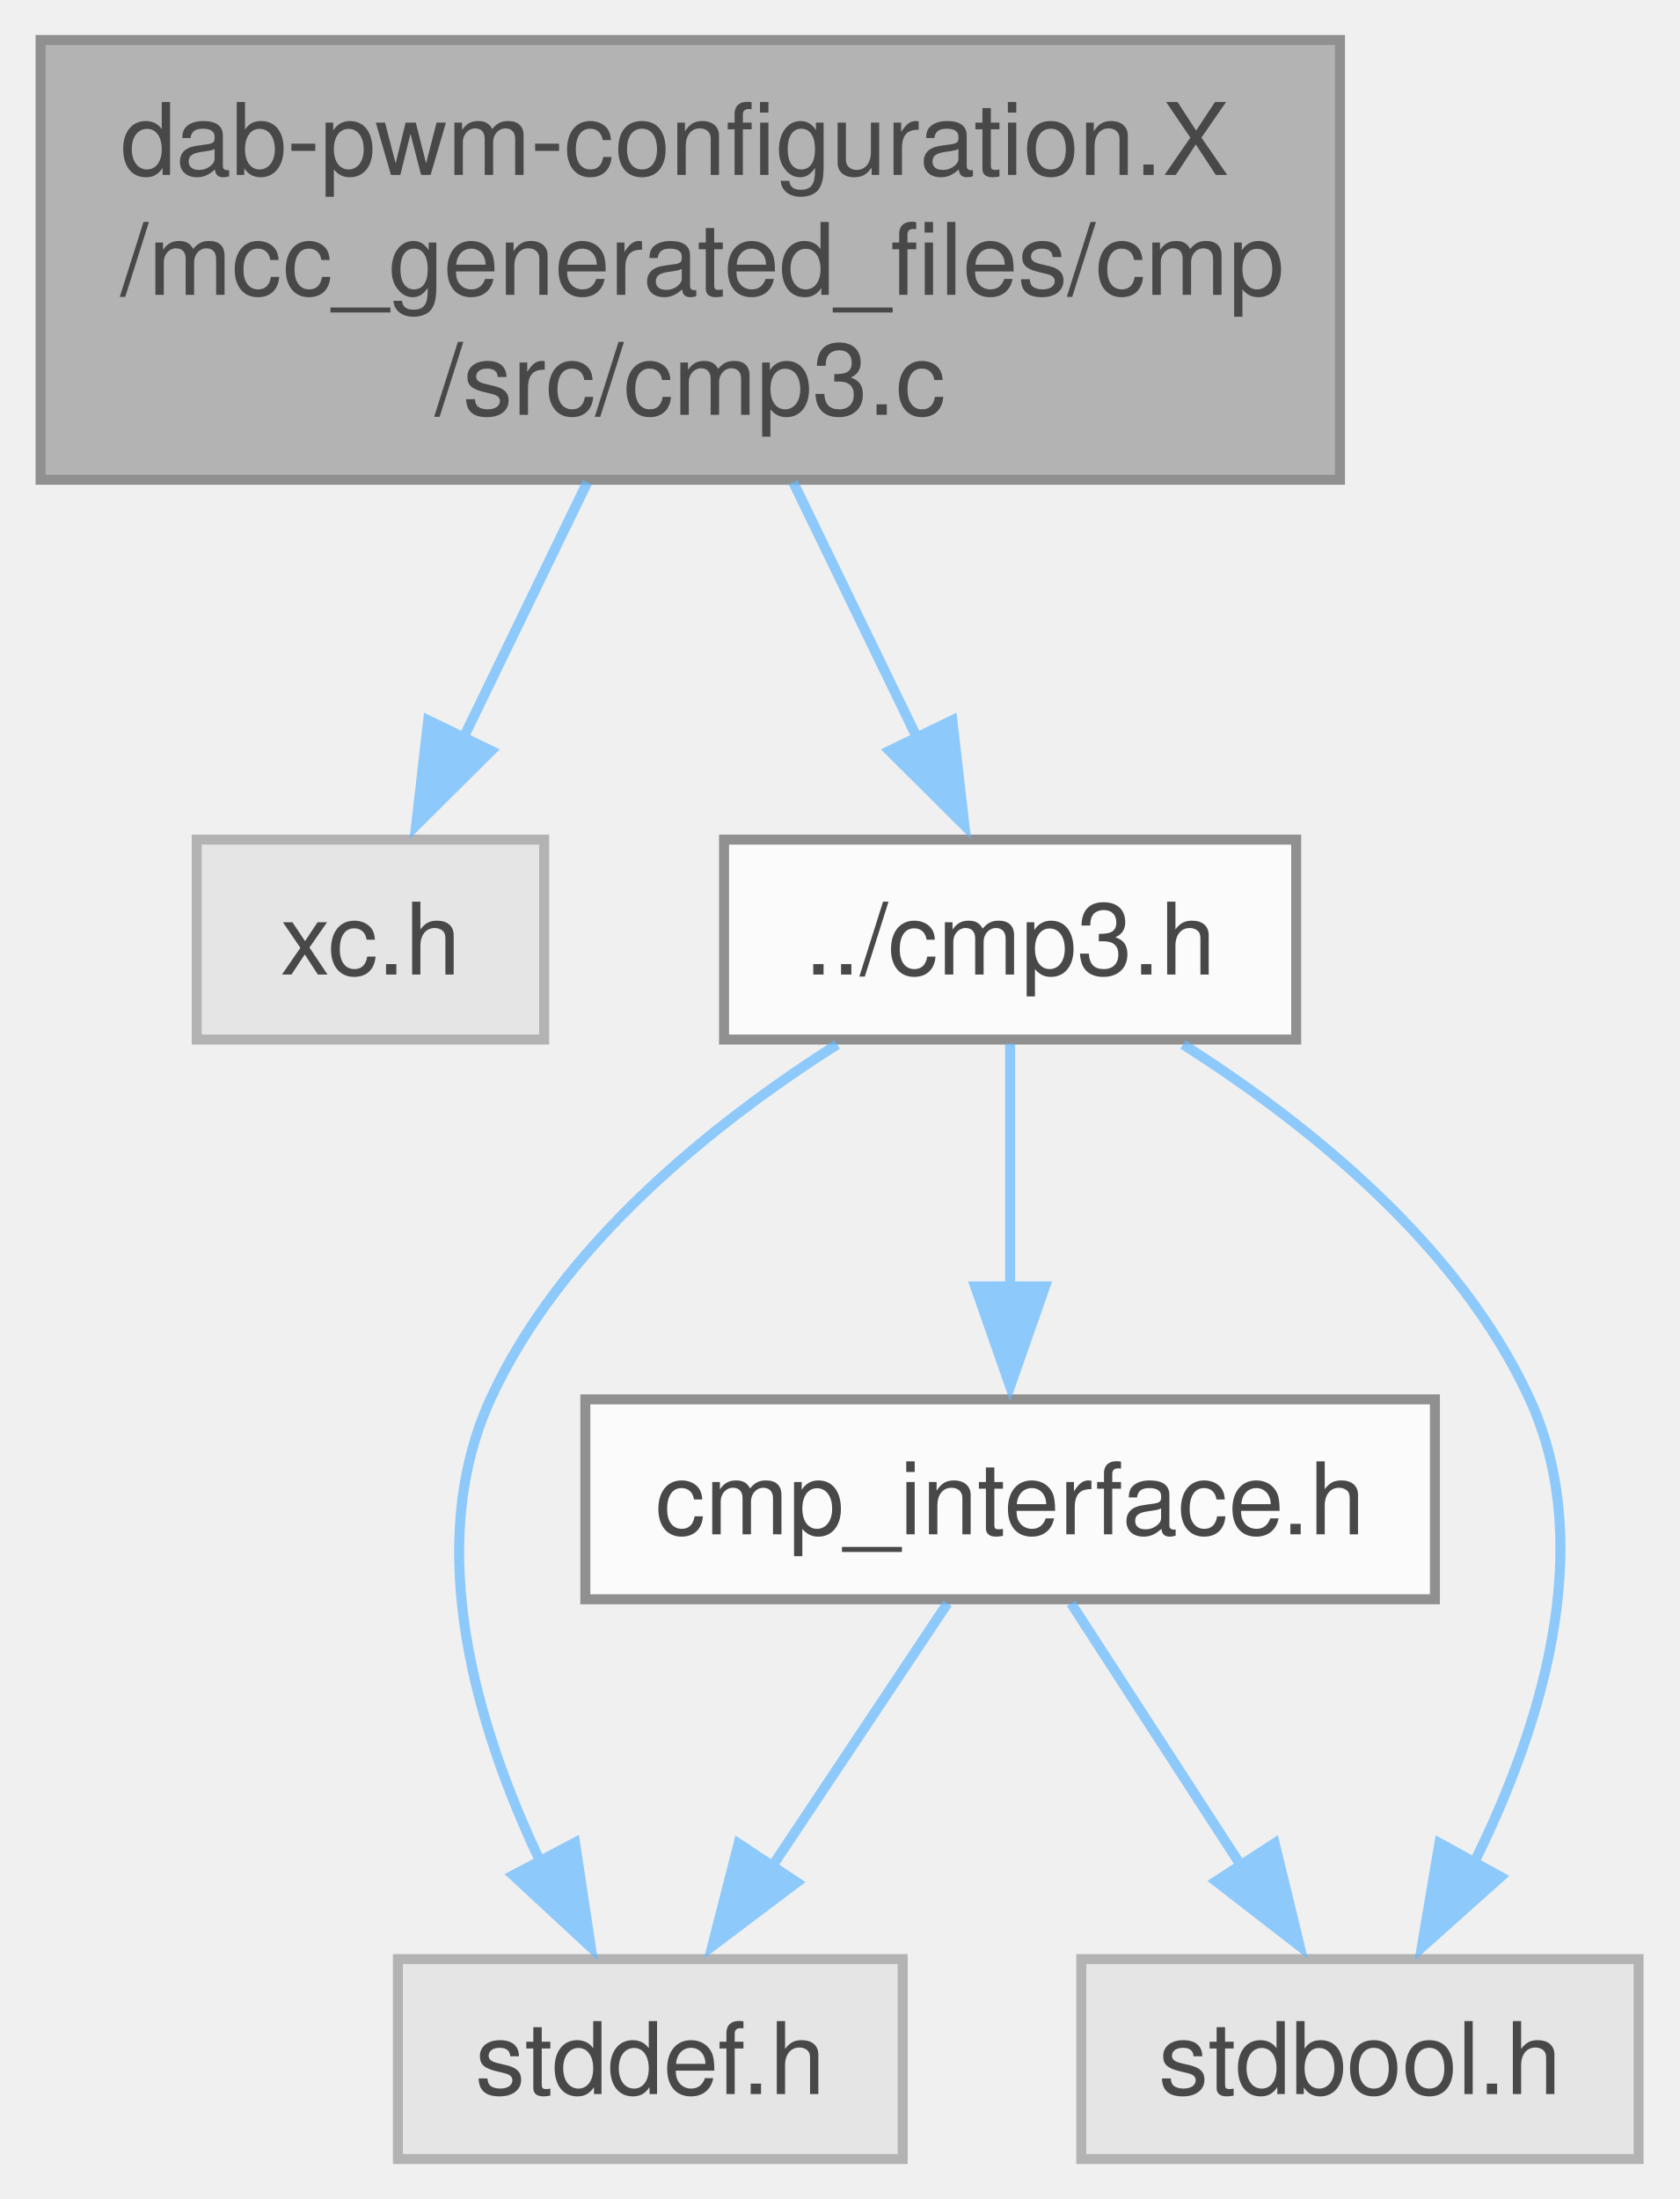
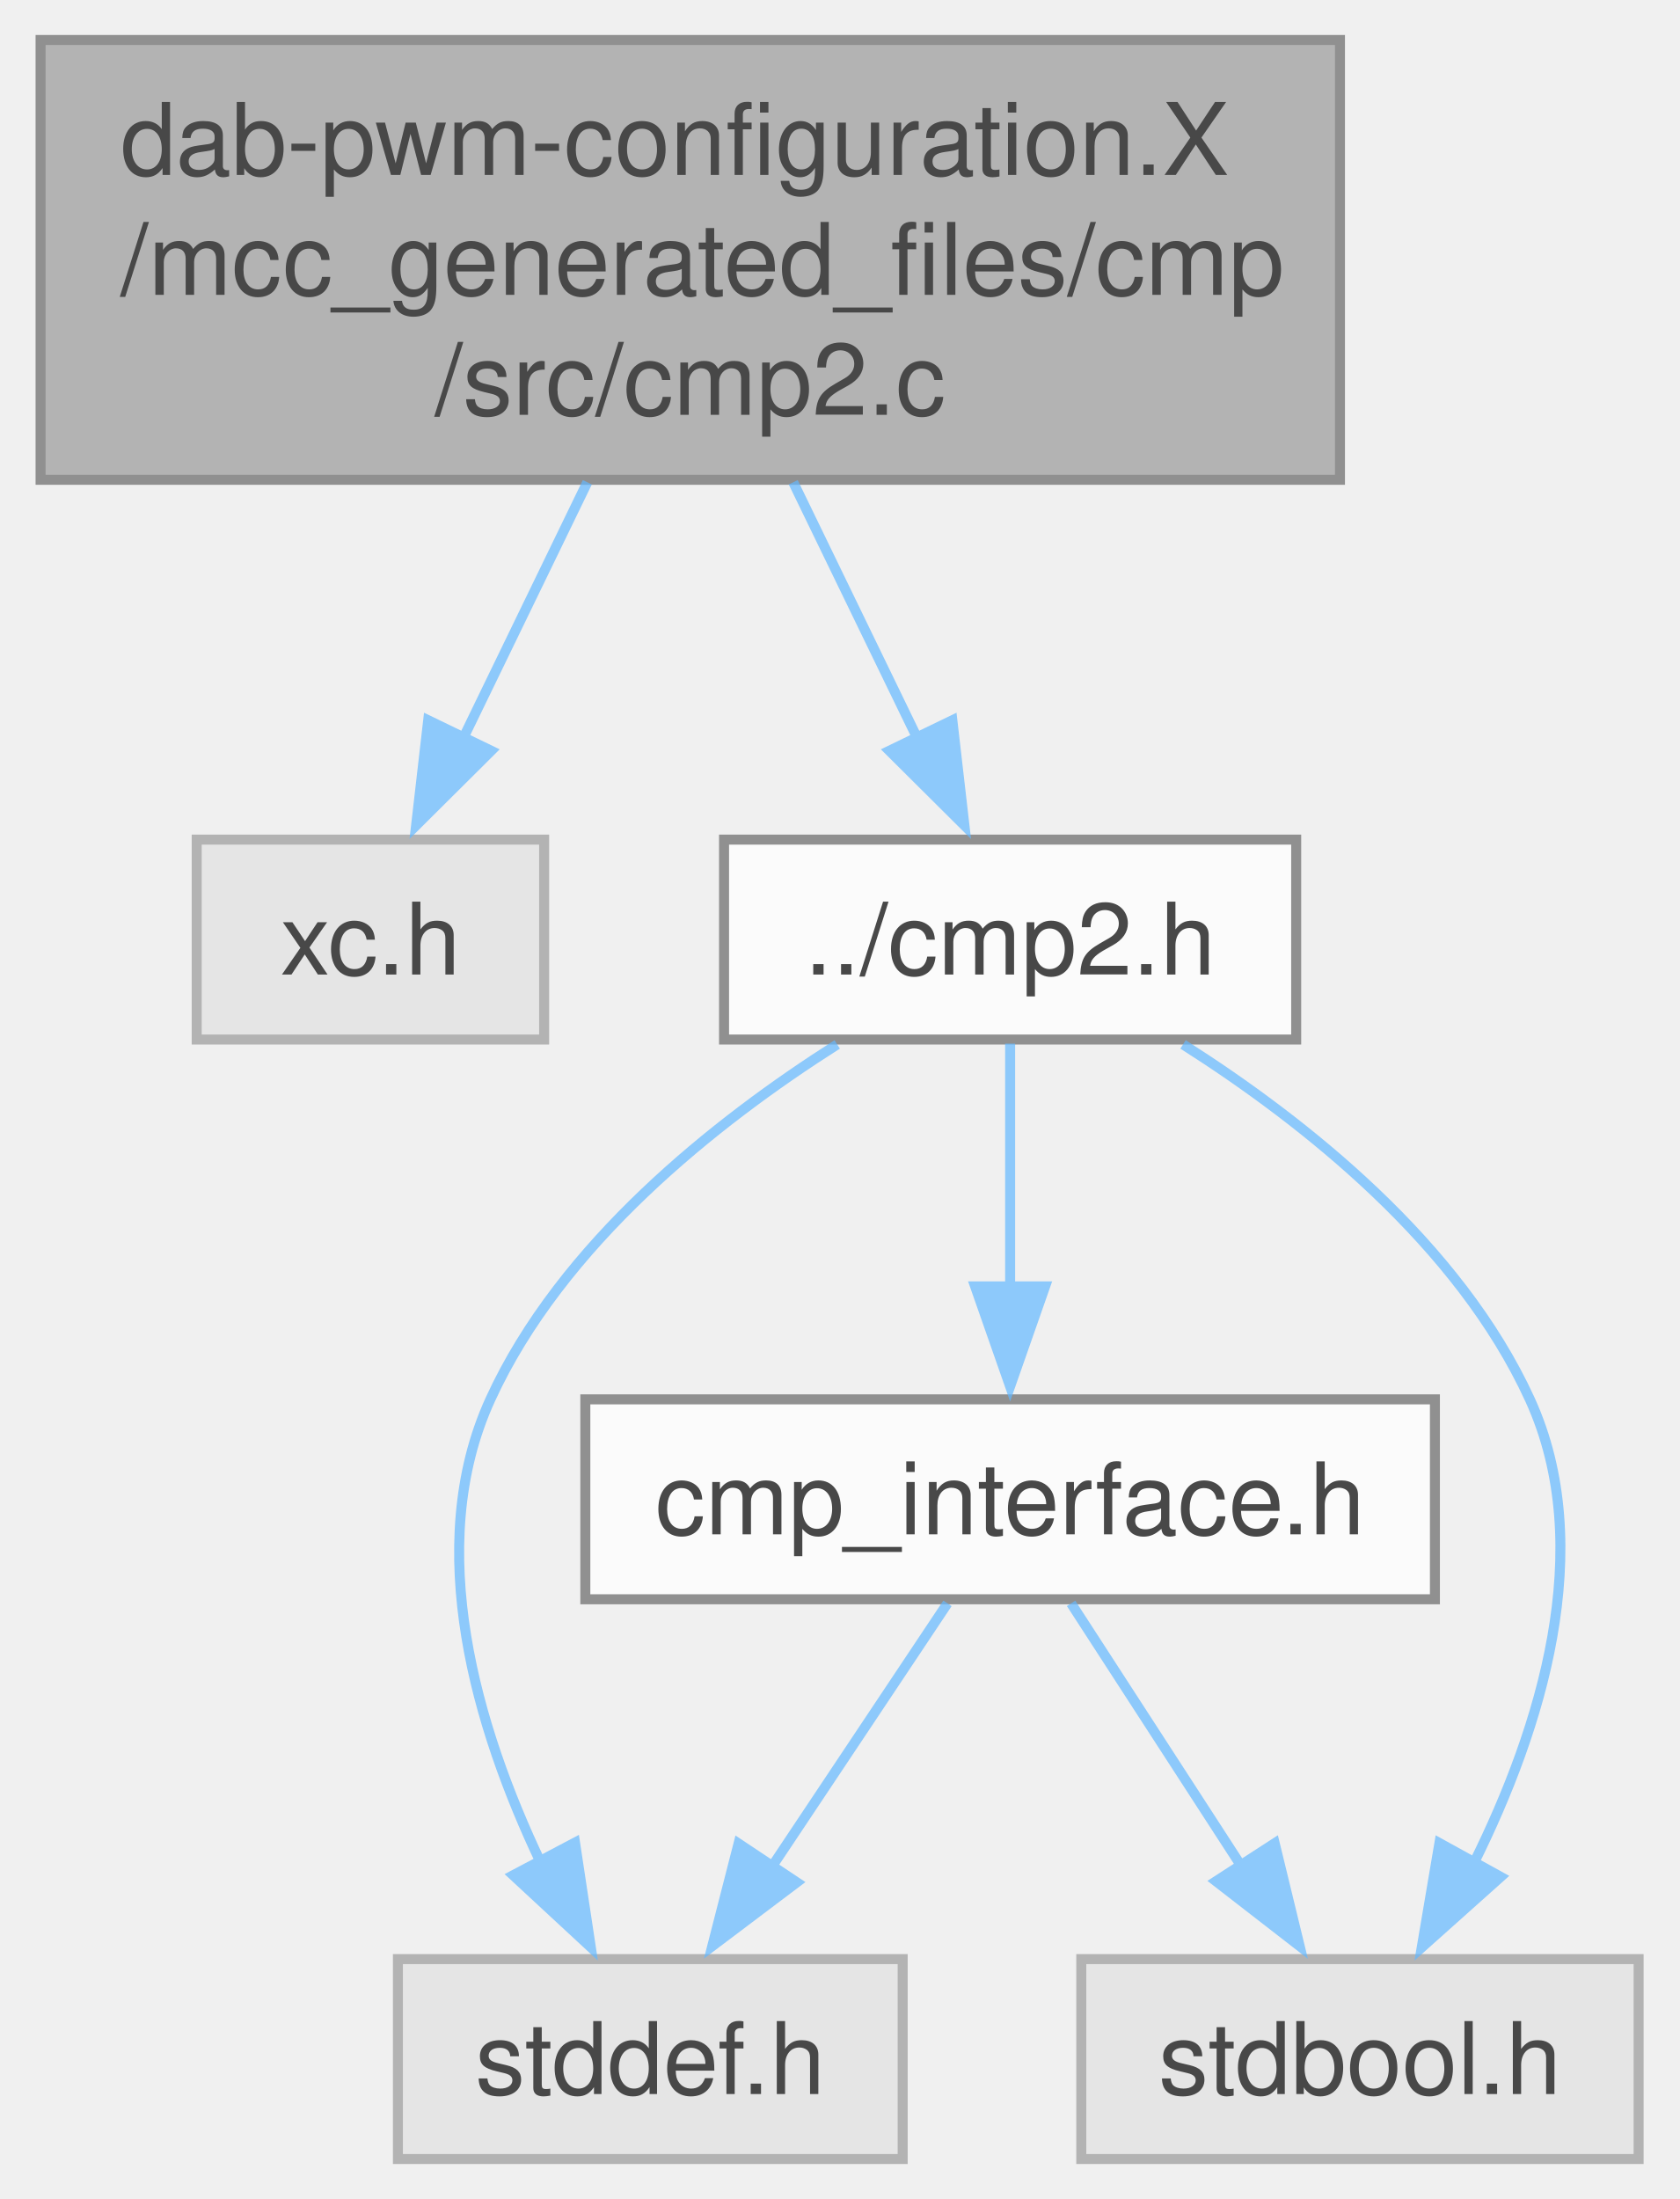
<svg xmlns="http://www.w3.org/2000/svg" xmlns:xlink="http://www.w3.org/1999/xlink" width="168pt" height="220pt" viewBox="0.00 0.00 167.88 220.00">
  <svg id="main" version="1.1" xml:space="preserve">
    <style type="text/css">
.node, .edge {opacity: 0.7;}
.node.selected, .edge.selected {opacity: 1;}
.edge:hover path { stroke: red; }
.edge:hover polygon { stroke: red; fill: red; }
</style>
    <svg id="graph" class="graph">
      <g id="graph0" class="graph" transform="scale(1 1) rotate(0) translate(4 216)">
        <g id="Node000001" class="node">
          <g id="a_Node000001">
-             <a xlink:title="This is the generated driver source file for CMP3 driver.">
+             <a xlink:title="This is the generated driver source file for CMP2 driver.">
              <polygon fill="#999999" stroke="#666666" points="130,-212 0,-212 0,-168 130,-168 130,-212" />
              <text text-anchor="start" x="8" y="-198.5" font-family="Helvetica,sans-Serif" font-size="10.00">dab-pwm-configuration.X</text>
              <text text-anchor="start" x="8" y="-186.5" font-family="Helvetica,sans-Serif" font-size="10.00">/mcc_generated_files/cmp</text>
-               <text text-anchor="middle" x="65" y="-174.5" font-family="Helvetica,sans-Serif" font-size="10.00">/src/cmp3.c</text>
+               <text text-anchor="middle" x="65" y="-174.5" font-family="Helvetica,sans-Serif" font-size="10.00">/src/cmp2.c</text>
            </a>
          </g>
        </g>
        <g id="Node000002" class="node">
          <g id="a_Node000002">
            <a xlink:title=" ">
              <polygon fill="#e0e0e0" stroke="#999999" points="50.38,-132 15.62,-132 15.62,-112 50.38,-112 50.38,-132" />
              <text text-anchor="middle" x="33" y="-118.5" font-family="Helvetica,sans-Serif" font-size="10.00">xc.h</text>
            </a>
          </g>
        </g>
        <g id="edge1_Node000001_Node000002" class="edge">
          <g id="a_edge1_Node000001_Node000002">
            <a xlink:title=" ">
              <path fill="none" stroke="#63b8ff" d="M54.7,-167.75C50.73,-159.57 46.22,-150.27 42.35,-142.28" />
              <polygon fill="#63b8ff" stroke="#63b8ff" points="45.08,-140.89 37.57,-133.42 38.78,-143.94 45.08,-140.89" />
            </a>
          </g>
        </g>
        <g id="Node000003" class="node">
          <g id="a_Node000003">
-             <a xlink:href="a00140.html" target="_top" xlink:title="This is the generated driver header file for the CMP3 driver.">
+             <a xlink:href="a00140.html" target="_top" xlink:title="This is the generated driver header file for the CMP2 driver.">
              <polygon fill="white" stroke="#666666" points="125.62,-132 68.38,-132 68.38,-112 125.62,-112 125.62,-132" />
-               <text text-anchor="middle" x="97" y="-118.5" font-family="Helvetica,sans-Serif" font-size="10.00">../cmp3.h</text>
+               <text text-anchor="middle" x="97" y="-118.5" font-family="Helvetica,sans-Serif" font-size="10.00">../cmp2.h</text>
            </a>
          </g>
        </g>
        <g id="edge2_Node000001_Node000003" class="edge">
          <g id="a_edge2_Node000001_Node000003">
            <a xlink:title=" ">
              <path fill="none" stroke="#63b8ff" d="M75.3,-167.75C79.27,-159.57 83.78,-150.27 87.65,-142.28" />
              <polygon fill="#63b8ff" stroke="#63b8ff" points="91.22,-143.94 92.43,-133.42 84.92,-140.89 91.22,-143.94" />
            </a>
          </g>
        </g>
        <g id="Node000004" class="node">
          <g id="a_Node000004">
            <a xlink:title=" ">
              <polygon fill="#e0e0e0" stroke="#999999" points="86.25,-20 35.75,-20 35.75,0 86.25,0 86.25,-20" />
              <text text-anchor="middle" x="61" y="-6.5" font-family="Helvetica,sans-Serif" font-size="10.00">stddef.h</text>
            </a>
          </g>
        </g>
        <g id="edge3_Node000003_Node000004" class="edge">
          <g id="a_edge3_Node000003_Node000004">
            <a xlink:title=" ">
              <path fill="none" stroke="#63b8ff" d="M79.7,-111.51C67.49,-103.75 52.1,-91.53 45,-76 38.21,-61.15 43.69,-43.03 50.02,-29.7" />
              <polygon fill="#63b8ff" stroke="#63b8ff" points="53.47,-31.66 55.05,-21.19 47.28,-28.39 53.47,-31.66" />
            </a>
          </g>
        </g>
        <g id="Node000005" class="node">
          <g id="a_Node000005">
            <a xlink:title=" ">
              <polygon fill="#e0e0e0" stroke="#999999" points="159.88,-20 104.12,-20 104.12,0 159.88,0 159.88,-20" />
              <text text-anchor="middle" x="132" y="-6.5" font-family="Helvetica,sans-Serif" font-size="10.00">stdbool.h</text>
            </a>
          </g>
        </g>
        <g id="edge4_Node000003_Node000005" class="edge">
          <g id="a_edge4_Node000003_Node000005">
            <a xlink:title=" ">
              <path fill="none" stroke="#63b8ff" d="M114.3,-111.51C126.51,-103.75 141.9,-91.53 149,-76 155.81,-61.1 150.03,-42.98 143.43,-29.67" />
              <polygon fill="#63b8ff" stroke="#63b8ff" points="146.08,-28.23 138.18,-21.17 139.95,-31.61 146.08,-28.23" />
            </a>
          </g>
        </g>
        <g id="Node000006" class="node">
          <g id="a_Node000006">
-             <a xlink:href="a00143_source.html" target="_top" xlink:title=" ">
+             <a xlink:href="a00146_source.html" target="_top" xlink:title=" ">
              <polygon fill="white" stroke="#666666" points="139.5,-76 54.5,-76 54.5,-56 139.5,-56 139.5,-76" />
              <text text-anchor="middle" x="97" y="-62.5" font-family="Helvetica,sans-Serif" font-size="10.00">cmp_interface.h</text>
            </a>
          </g>
        </g>
        <g id="edge5_Node000003_Node000006" class="edge">
          <g id="a_edge5_Node000003_Node000006">
            <a xlink:title=" ">
              <path fill="none" stroke="#63b8ff" d="M97,-111.59C97,-104.86 97,-95.53 97,-87.15" />
              <polygon fill="#63b8ff" stroke="#63b8ff" points="100.5,-87.3 97,-77.3 93.5,-87.3 100.5,-87.3" />
            </a>
          </g>
        </g>
        <g id="edge7_Node000006_Node000004" class="edge">
          <g id="a_edge7_Node000006_Node000004">
            <a xlink:title=" ">
              <path fill="none" stroke="#63b8ff" d="M90.73,-55.59C85.93,-48.39 79.16,-38.23 73.29,-29.43" />
              <polygon fill="#63b8ff" stroke="#63b8ff" points="75.66,-27.68 67.2,-21.3 69.83,-31.56 75.66,-27.68" />
            </a>
          </g>
        </g>
        <g id="edge6_Node000006_Node000005" class="edge">
          <g id="a_edge6_Node000006_Node000005">
            <a xlink:title=" ">
              <path fill="none" stroke="#63b8ff" d="M103.1,-55.59C107.76,-48.39 114.35,-38.23 120.05,-29.43" />
              <polygon fill="#63b8ff" stroke="#63b8ff" points="123.47,-31.59 125.97,-21.3 117.6,-27.79 123.47,-31.59" />
            </a>
          </g>
        </g>
      </g>
    </svg>
  </svg>
  <style type="text/css">

[data-mouse-over-selected='false'] { opacity: 0.7; }
[data-mouse-over-selected='true']  { opacity: 1.0; }

</style>
</svg>
